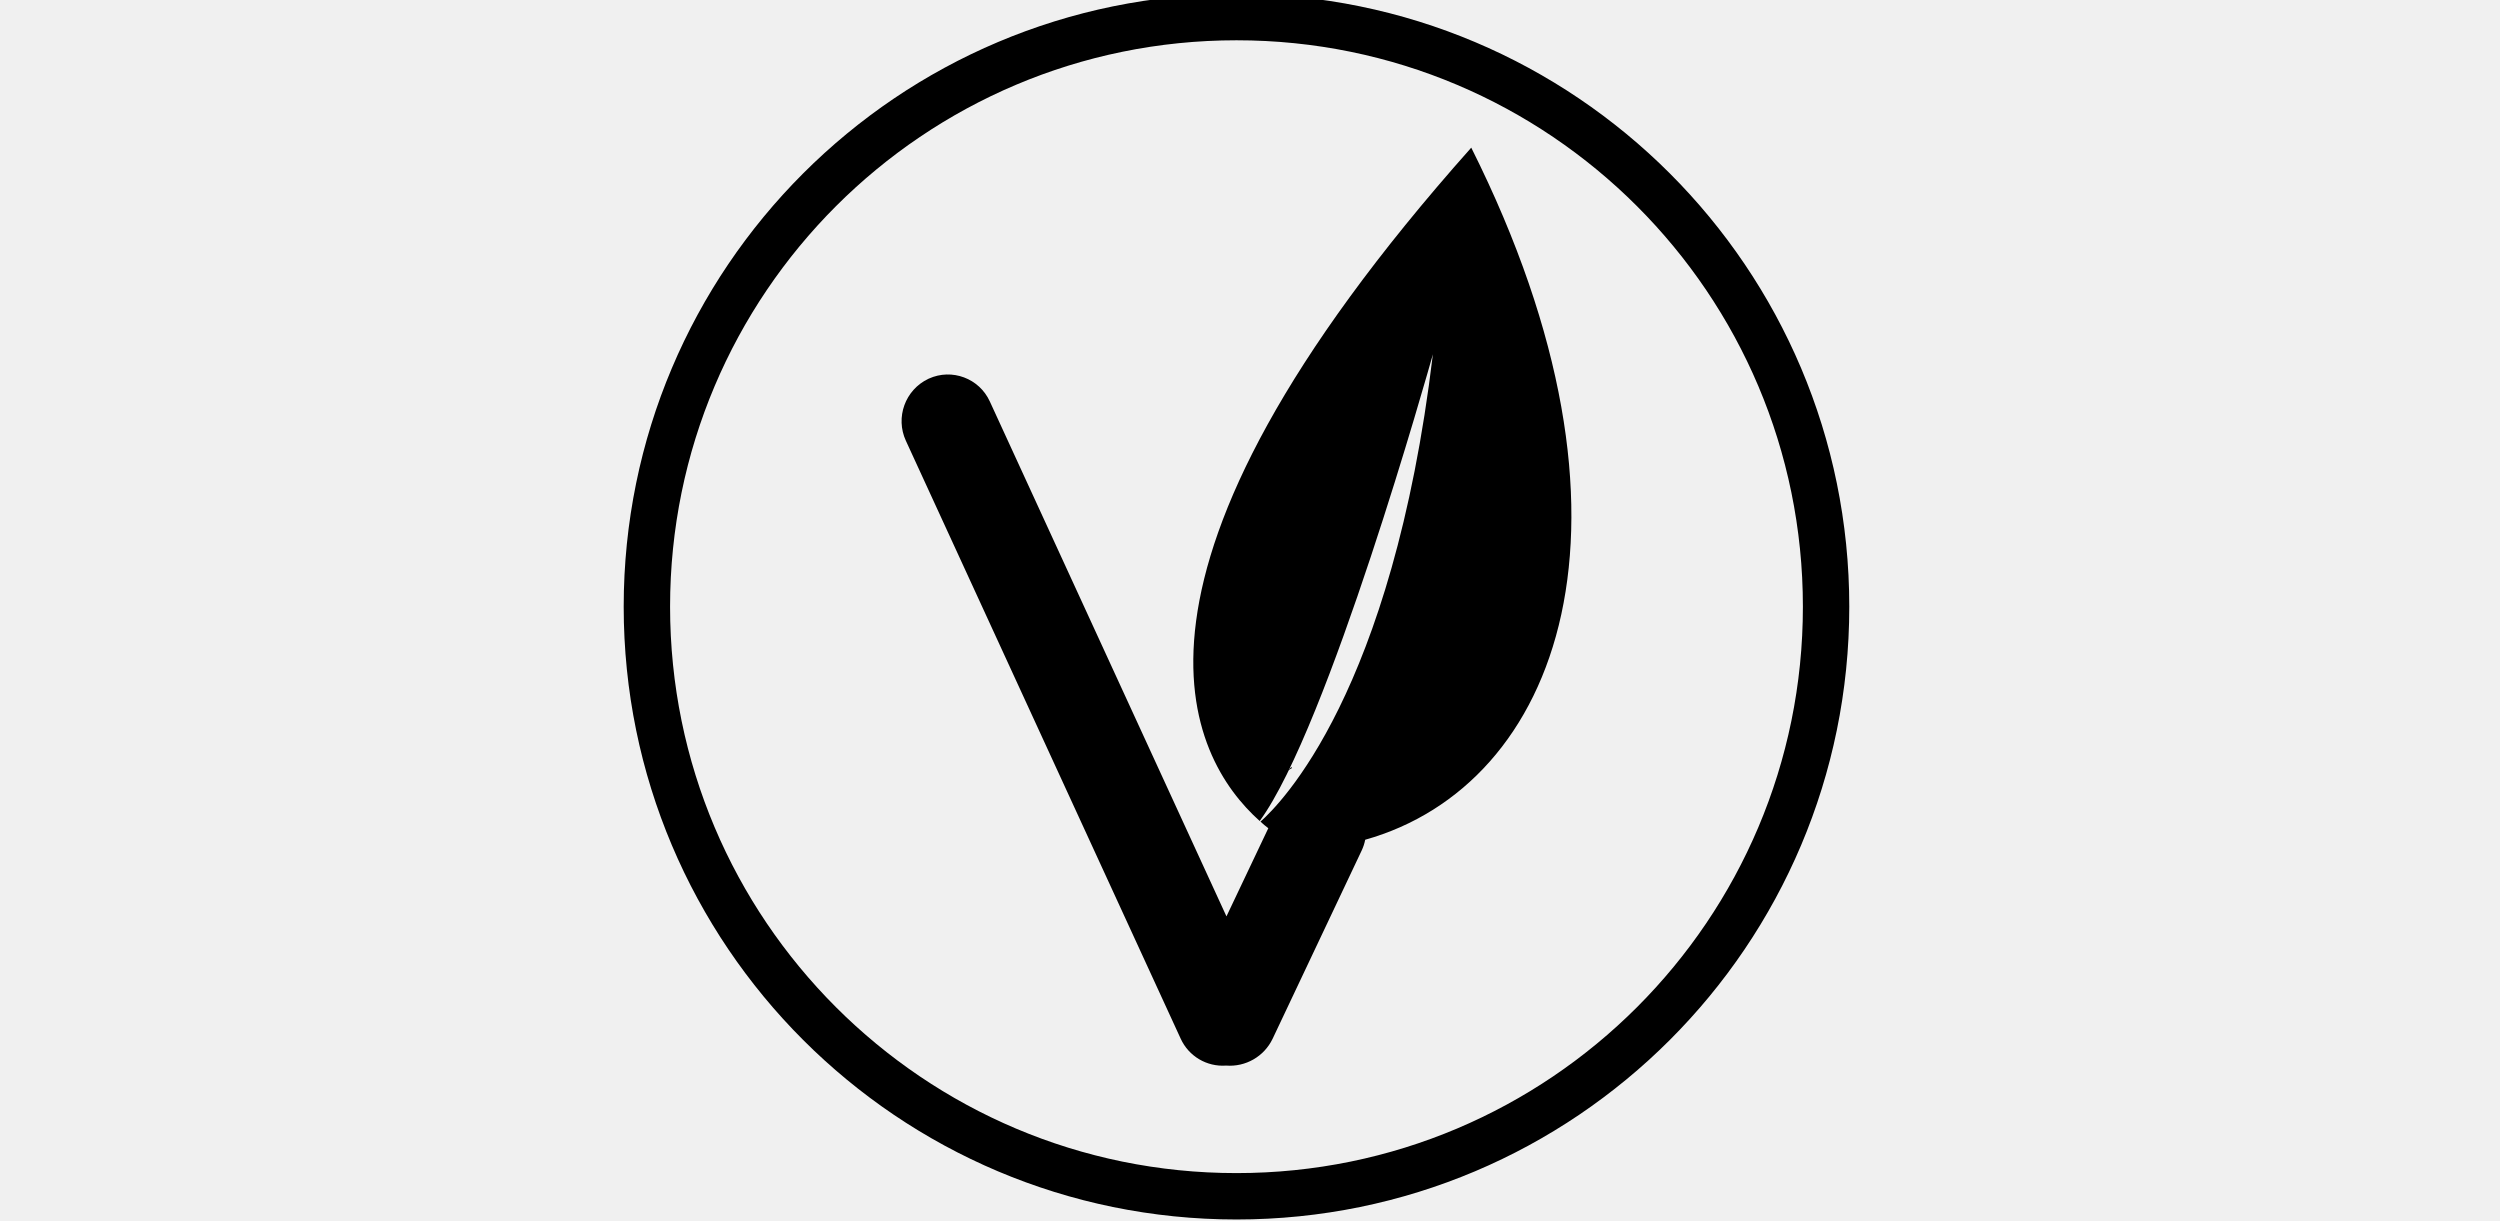
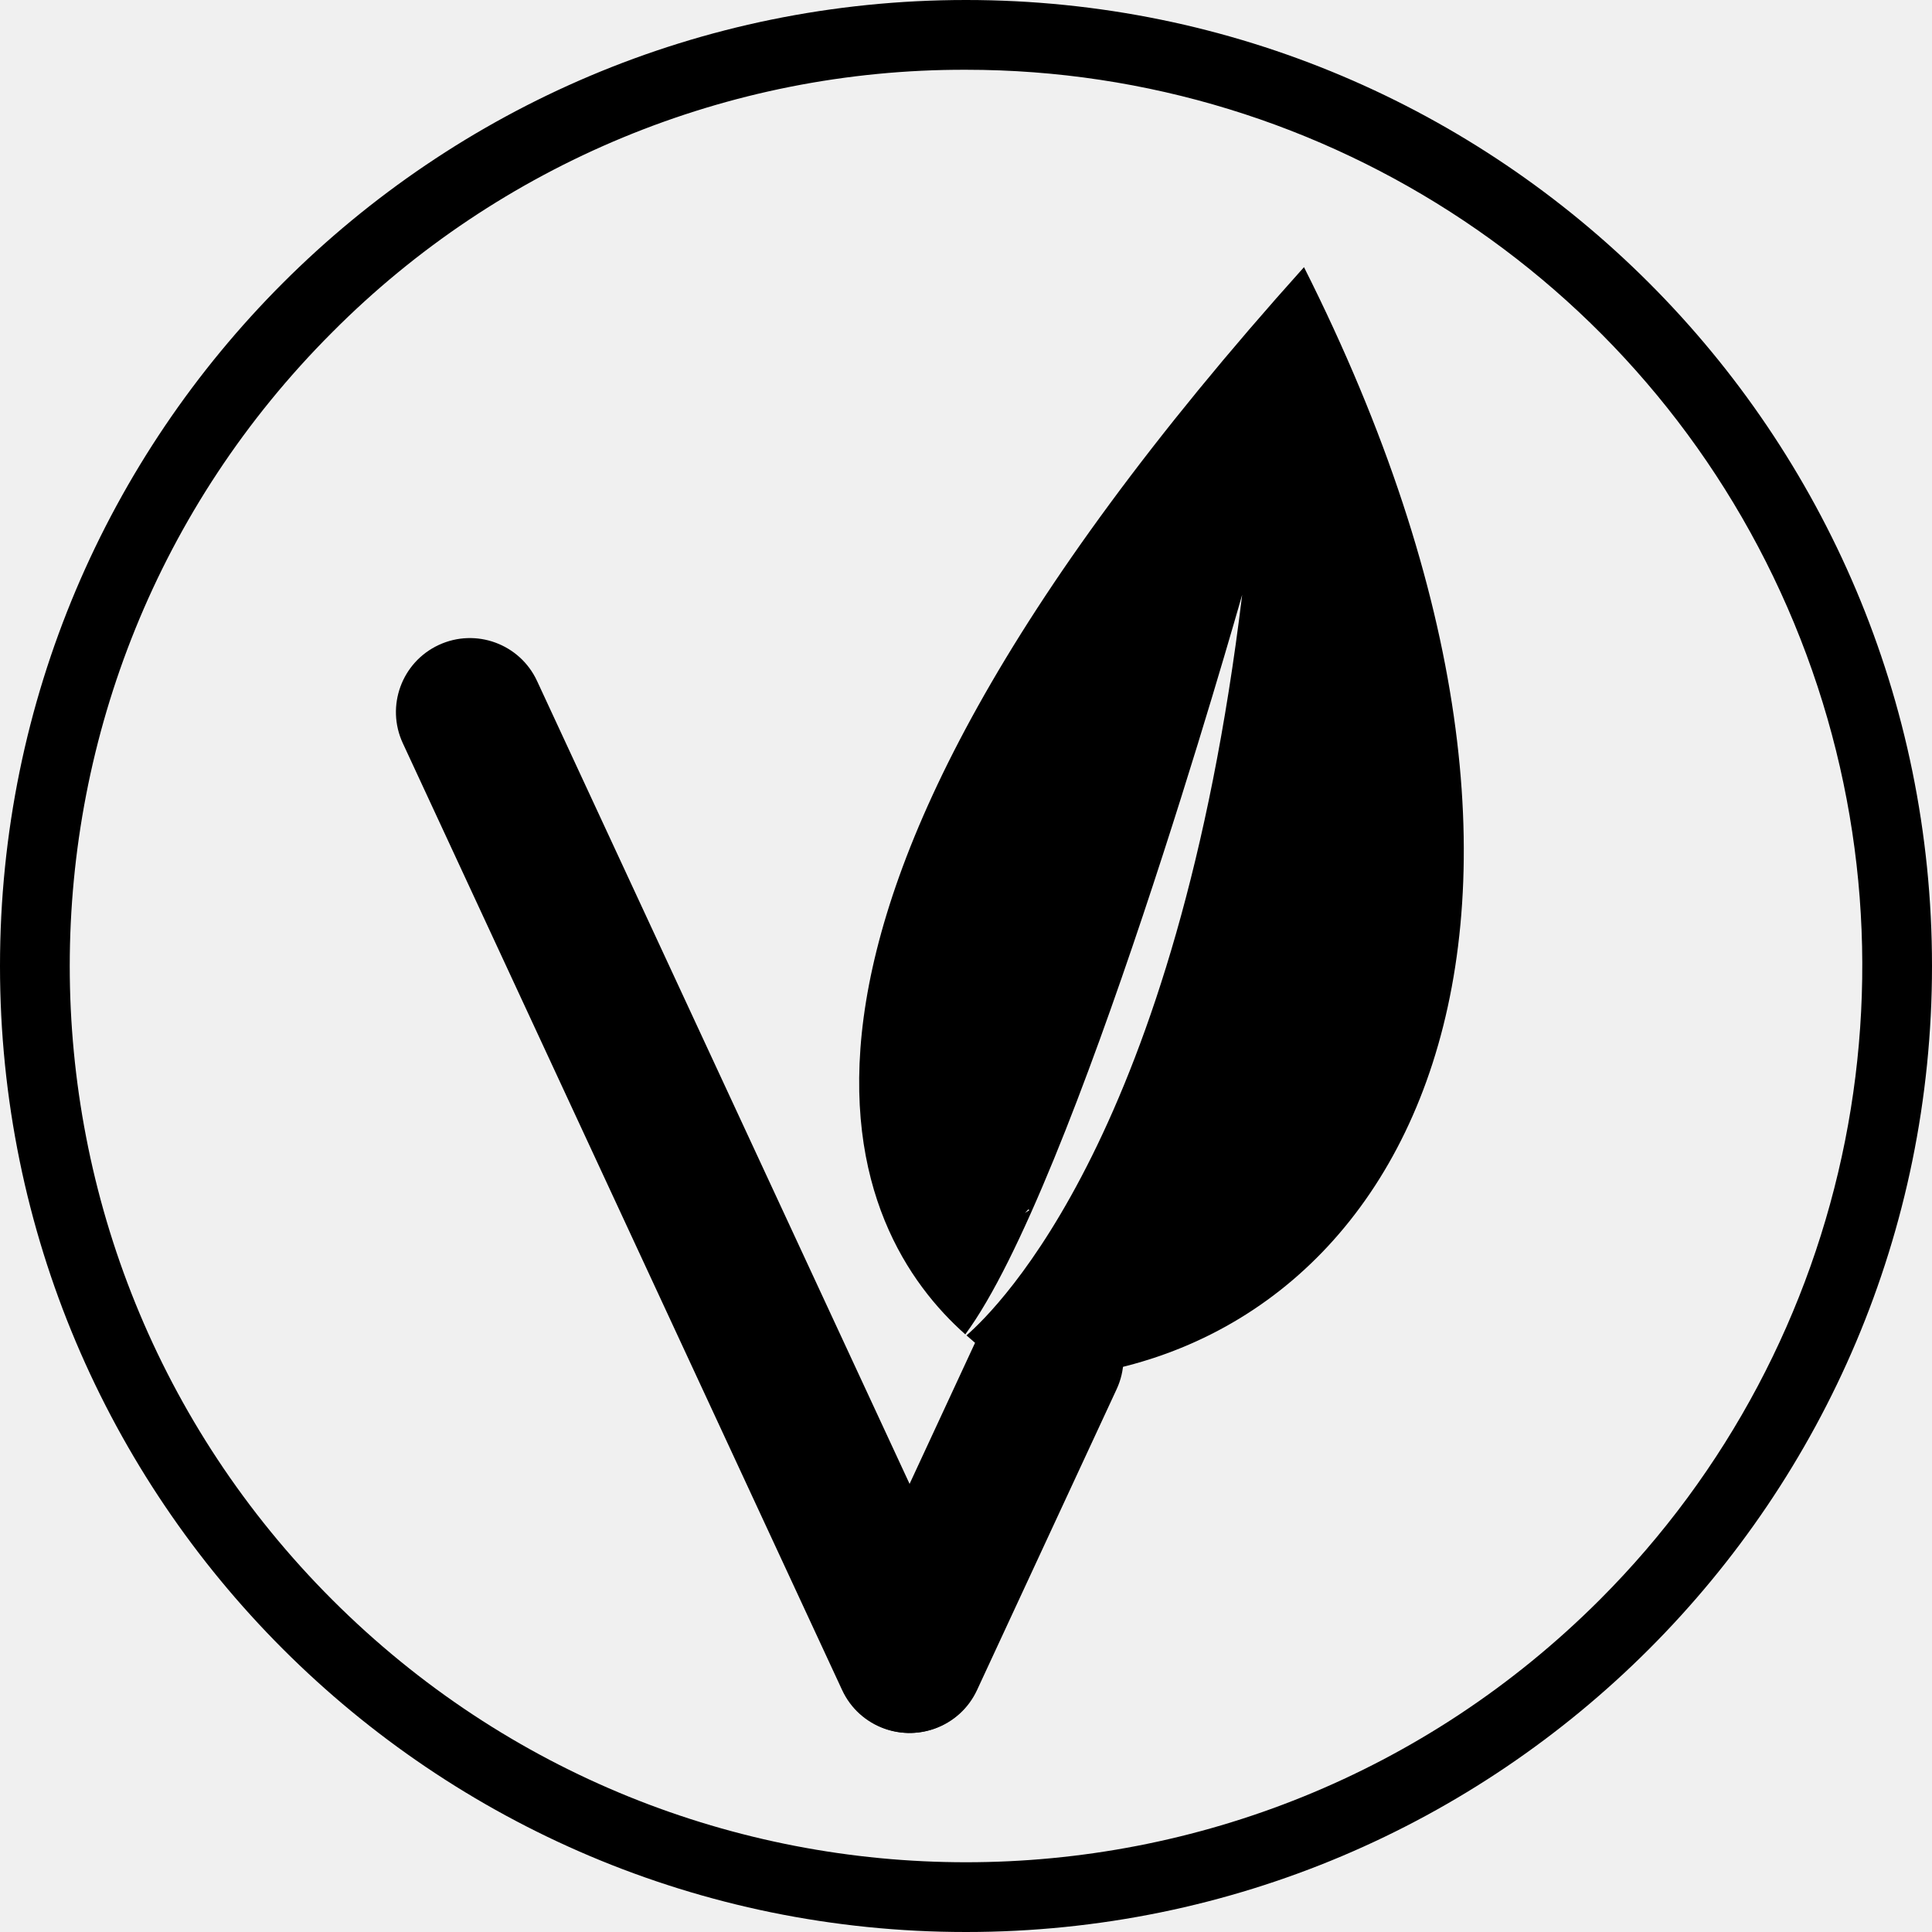
- <svg xmlns="http://www.w3.org/2000/svg" version="1.1" id="Layer_1" x="0px" y="0px" width="1024px" height="500px" viewBox="0 0 1024 500" style="enable-background:new 0 0 1024 500;" xml:space="preserve">
-   <path d="M515.973,336.283c28.036-38.26,69.599-186.473,70.938-191.161c-16.651,138.793-62.5,184.196-70.625,191.428  c1.071,0.982,2.143,1.875,3.214,2.68l-17.143,36.115l-96.92-210.893c-4.32-9.492-15.518-13.684-25.01-9.363  c-0.056,0.025-0.112,0.051-0.168,0.077c-9.513,4.513-13.616,15.845-9.196,25.402l112.544,244.867  c3.286,7.209,10.715,11.609,18.616,11.025c7.988,0.627,15.542-3.717,19.018-10.938l36.474-77.098c0.677-1.42,1.171-2.92,1.473-4.465  c79.197-22.32,120.536-129.463,43.438-283.481C446.687,235.748,486.91,310.301,515.973,336.283z" />
-   <path d="M527.491,315.625l1.741-1.071l-0.312-0.357L527.491,315.625z" />
-   <circle style="fill:none;stroke:#000000;stroke-width:19;stroke-miterlimit:10;" cx="506.465" cy="248.5" r="241.5" />
+ <svg xmlns="http://www.w3.org/2000/svg" id="Layer_1" data-name="Layer 1" viewBox="0 0 360 360">
+   <defs>
+     <style>.cls-1{fill:none;stroke:#000;stroke-miterlimit:10;stroke-width:3px;}.cls-2{fill:#fff;}</style>
+   </defs>
+   <path d="M181,14A167,167,0,0,1,299.09,299.09,167,167,0,0,1,62.91,62.91,165.91,165.91,0,0,1,181,14m0-13A180,180,0,1,0,361,181,180,180,0,0,0,181,1Z" transform="translate(-1 -1)" />
+   <path class="cls-1" d="M154.5,225.5" transform="translate(-1 -1)" />
+   <rect x="115.72" y="110.85" width="27.57" height="222.08" rx="13.79" ry="13.79" transform="translate(-82.37 74.13) rotate(-24.89)" />
+   <rect x="169.79" y="237.39" width="27.57" height="89.38" rx="13.79" ry="13.79" transform="translate(230.36 614.23) rotate(-155.11)" />
+   <path d="M193.71,258.11a49.12,49.12,0,0,1-12.62-8.28c6-5.22,39.27-38,51.37-138-1,3.38-31.2,110.25-51.59,137.81-21.14-18.74-50.4-72.48,63.11-198.86C305.7,173.38,262.9,254.68,193.71,258.11Z" transform="translate(-1 -1)" />
+   <path class="cls-2" d="M192.64,226.34l.15.17c-.52.34-.79.49-.79.49Z" transform="translate(-1 -1)" />
</svg>
